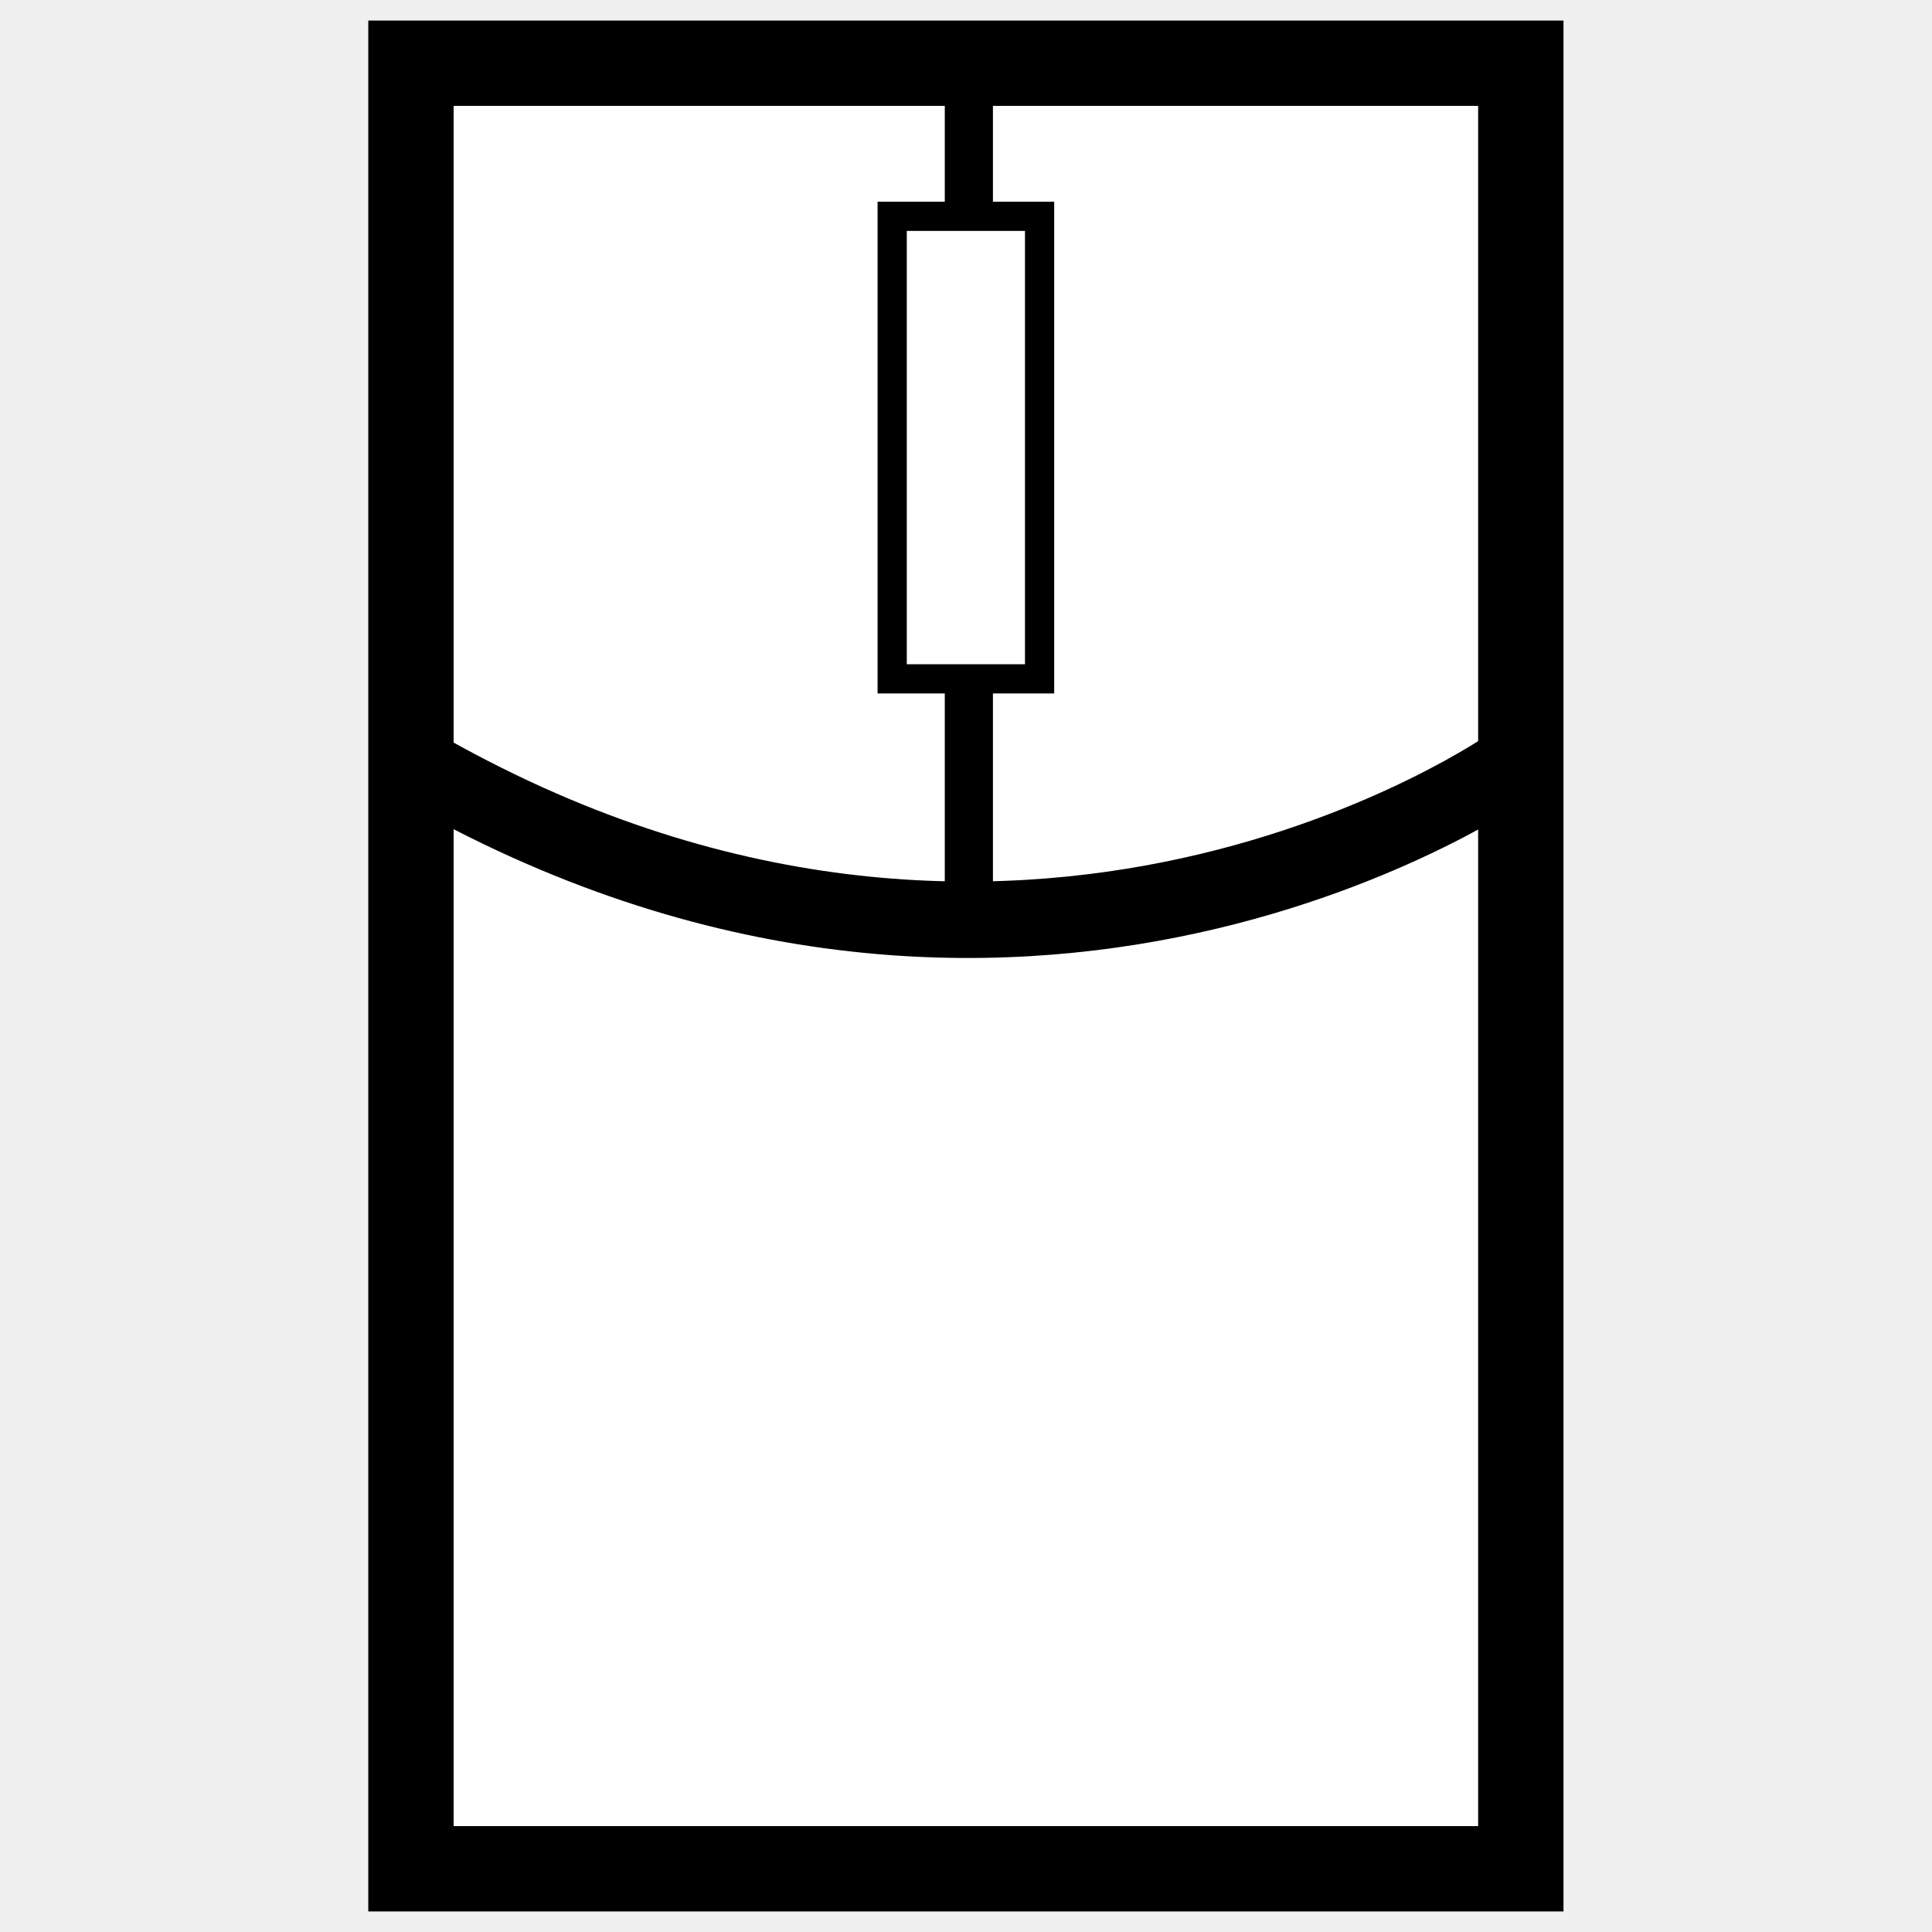
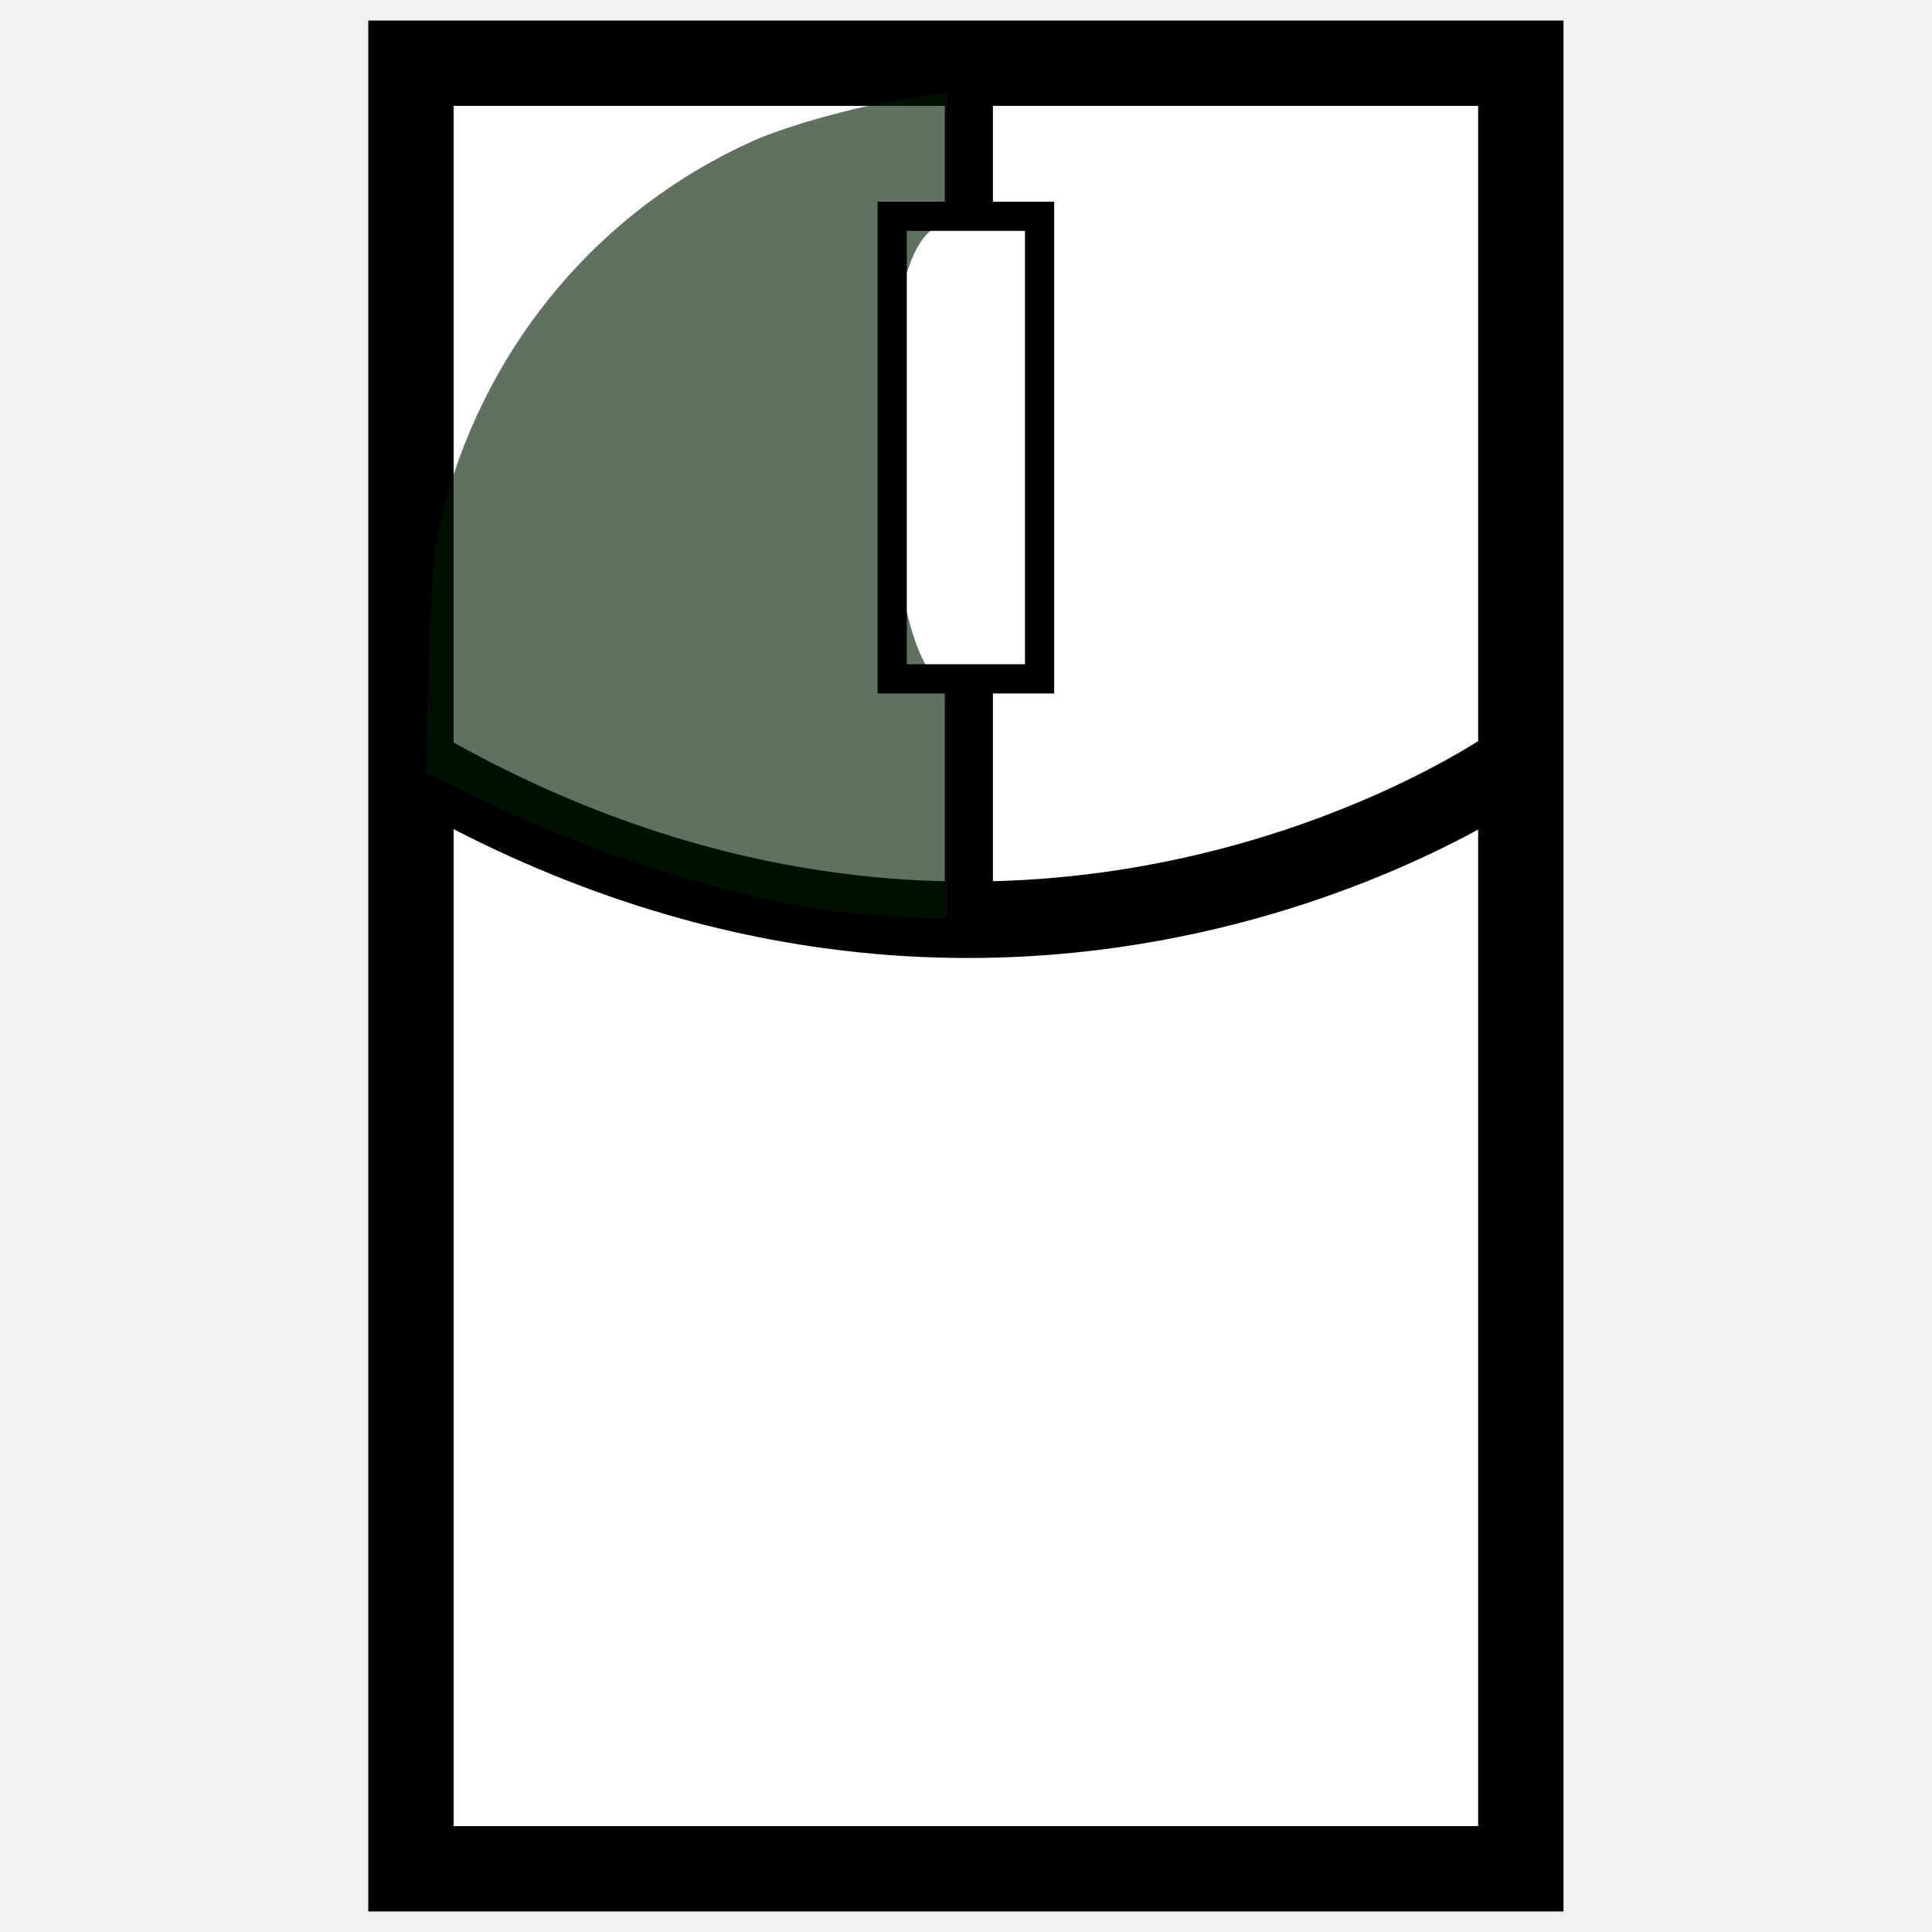
- <svg xmlns="http://www.w3.org/2000/svg" id="svg8" version="1.1" viewBox="0 0 8.467 8.467" height="32" width="32">
+ <svg xmlns="http://www.w3.org/2000/svg" width="32" height="32" viewBox="0 0 8.467 8.467" version="1.1" id="svg8">
  <defs id="defs2">
-     <marker orient="auto" refY="0.0" refX="0.0" id="marker2491" style="overflow:visible">
-       <path id="path2489" d="M 5.77,0.0 L -2.88,5.0 L -2.88,-5.0 L 5.77,0.0 z " style="fill-rule:evenodd;stroke:#000000;stroke-width:1pt;stroke-opacity:1;fill:#000000;fill-opacity:1" transform="scale(0.4)" />
+     <marker style="overflow:visible" id="marker2491" refX="0.0" refY="0.0" orient="auto">
+       <path transform="scale(0.4)" style="fill-rule:evenodd;stroke:#000000;stroke-width:1pt;stroke-opacity:1;fill:#000000;fill-opacity:1" d="M 5.77,0.0 L -2.88,5.0 L -2.88,-5.0 L 5.77,0.0 z " id="path2489" />
    </marker>
-     <marker orient="auto" refY="0.0" refX="0.0" id="marker2481" style="overflow:visible">
-       <path id="path2479" d="M 5.77,0.0 L -2.88,5.0 L -2.88,-5.0 L 5.77,0.0 z " style="fill-rule:evenodd;stroke:#000000;stroke-width:1pt;stroke-opacity:1;fill:#000000;fill-opacity:1" transform="scale(-0.4)" />
+     <marker style="overflow:visible" id="marker2481" refX="0.0" refY="0.0" orient="auto">
+       <path transform="scale(-0.4)" style="fill-rule:evenodd;stroke:#000000;stroke-width:1pt;stroke-opacity:1;fill:#000000;fill-opacity:1" d="M 5.77,0.0 L -2.88,5.0 L -2.88,-5.0 L 5.77,0.0 z " id="path2479" />
    </marker>
-     <marker orient="auto" refY="0.0" refX="0.0" id="marker2284" style="overflow:visible">
-       <path id="path2282" d="M 5.77,0.0 L -2.88,5.0 L -2.88,-5.0 L 5.77,0.0 z " style="fill-rule:evenodd;stroke:#000000;stroke-width:1pt;stroke-opacity:1;fill:#000000;fill-opacity:1" transform="scale(0.4)" />
+     <marker style="overflow:visible" id="marker2284" refX="0.0" refY="0.0" orient="auto">
+       <path transform="scale(0.4)" style="fill-rule:evenodd;stroke:#000000;stroke-width:1pt;stroke-opacity:1;fill:#000000;fill-opacity:1" d="M 5.77,0.0 L -2.88,5.0 L -2.88,-5.0 L 5.77,0.0 z " id="path2282" />
    </marker>
-     <marker orient="auto" refY="0.0" refX="0.0" id="marker2274" style="overflow:visible">
-       <path id="path2272" d="M 5.77,0.0 L -2.88,5.0 L -2.88,-5.0 L 5.77,0.0 z " style="fill-rule:evenodd;stroke:#000000;stroke-width:1pt;stroke-opacity:1;fill:#000000;fill-opacity:1" transform="scale(-0.4)" />
+     <marker style="overflow:visible" id="marker2274" refX="0.0" refY="0.0" orient="auto">
+       <path transform="scale(-0.4)" style="fill-rule:evenodd;stroke:#000000;stroke-width:1pt;stroke-opacity:1;fill:#000000;fill-opacity:1" d="M 5.77,0.0 L -2.88,5.0 L -2.88,-5.0 L 5.77,0.0 z " id="path2272" />
    </marker>
-     <marker style="overflow:visible" id="TriangleOutM" refX="0.0" refY="0.0" orient="auto">
-       <path transform="scale(0.4)" style="fill-rule:evenodd;stroke:#000000;stroke-width:1pt;stroke-opacity:1;fill:#000000;fill-opacity:1" d="M 5.77,0.0 L -2.88,5.0 L -2.88,-5.0 L 5.77,0.0 z " id="path1592" />
+     <marker orient="auto" refY="0.0" refX="0.0" id="TriangleOutM" style="overflow:visible">
+       <path id="path1592" d="M 5.77,0.0 L -2.88,5.0 L -2.88,-5.0 L 5.77,0.0 z " style="fill-rule:evenodd;stroke:#000000;stroke-width:1pt;stroke-opacity:1;fill:#000000;fill-opacity:1" transform="scale(0.4)" />
    </marker>
-     <marker style="overflow:visible" id="TriangleInL" refX="0.0" refY="0.0" orient="auto">
-       <path transform="scale(-0.8)" style="fill-rule:evenodd;stroke:#000000;stroke-width:1pt;stroke-opacity:1;fill:#000000;fill-opacity:1" d="M 5.77,0.0 L -2.88,5.0 L -2.88,-5.0 L 5.77,0.0 z " id="path1580" />
+     <marker orient="auto" refY="0.0" refX="0.0" id="TriangleInL" style="overflow:visible">
+       <path id="path1580" d="M 5.77,0.0 L -2.88,5.0 L -2.88,-5.0 L 5.77,0.0 z " style="fill-rule:evenodd;stroke:#000000;stroke-width:1pt;stroke-opacity:1;fill:#000000;fill-opacity:1" transform="scale(-0.8)" />
    </marker>
-     <marker style="overflow:visible" id="TriangleInM" refX="0.0" refY="0.0" orient="auto">
-       <path transform="scale(-0.4)" style="fill-rule:evenodd;stroke:#000000;stroke-width:1pt;stroke-opacity:1;fill:#000000;fill-opacity:1" d="M 5.77,0.0 L -2.88,5.0 L -2.88,-5.0 L 5.77,0.0 z " id="path1583" />
+     <marker orient="auto" refY="0.0" refX="0.0" id="TriangleInM" style="overflow:visible">
+       <path id="path1583" d="M 5.77,0.0 L -2.88,5.0 L -2.88,-5.0 L 5.77,0.0 z " style="fill-rule:evenodd;stroke:#000000;stroke-width:1pt;stroke-opacity:1;fill:#000000;fill-opacity:1" transform="scale(-0.4)" />
    </marker>
-     <marker style="overflow:visible" id="TriangleInS" refX="0.0" refY="0.0" orient="auto">
-       <path transform="scale(-0.2)" style="fill-rule:evenodd;stroke:#000000;stroke-width:1pt;stroke-opacity:1;fill:#000000;fill-opacity:1" d="M 5.77,0.0 L -2.88,5.0 L -2.88,-5.0 L 5.77,0.0 z " id="path1586" />
+     <marker orient="auto" refY="0.0" refX="0.0" id="TriangleInS" style="overflow:visible">
+       <path id="path1586" d="M 5.77,0.0 L -2.88,5.0 L -2.88,-5.0 L 5.77,0.0 z " style="fill-rule:evenodd;stroke:#000000;stroke-width:1pt;stroke-opacity:1;fill:#000000;fill-opacity:1" transform="scale(-0.2)" />
    </marker>
-     <marker style="overflow:visible" id="Arrow2Lstart" refX="0.0" refY="0.0" orient="auto">
-       <path transform="scale(1.1) translate(1,0)" d="M 8.719,4.034 L -2.207,0.016 L 8.719,-4.002 C 6.973,-1.63 6.983,1.616 8.719,4.034 z " style="fill-rule:evenodd;stroke-width:0.625;stroke-linejoin:round;stroke:#000000;stroke-opacity:1;fill:#000000;fill-opacity:1" id="path1465" />
+     <marker orient="auto" refY="0.0" refX="0.0" id="Arrow2Lstart" style="overflow:visible">
+       <path id="path1465" style="fill-rule:evenodd;stroke-width:0.625;stroke-linejoin:round;stroke:#000000;stroke-opacity:1;fill:#000000;fill-opacity:1" d="M 8.719,4.034 L -2.207,0.016 L 8.719,-4.002 C 6.973,-1.63 6.983,1.616 8.719,4.034 z " transform="scale(1.1) translate(1,0)" />
    </marker>
-     <marker style="overflow:visible" id="Arrow1Lstart" refX="0.0" refY="0.0" orient="auto">
-       <path transform="scale(0.8) translate(12.5,0)" style="fill-rule:evenodd;stroke:#000000;stroke-width:1pt;stroke-opacity:1;fill:#000000;fill-opacity:1" d="M 0.0,0.0 L 5.0,-5.0 L -12.5,0.0 L 5.0,5.0 L 0.0,0.0 z " id="path1447" />
+     <marker orient="auto" refY="0.0" refX="0.0" id="Arrow1Lstart" style="overflow:visible">
+       <path id="path1447" d="M 0.0,0.0 L 5.0,-5.0 L -12.5,0.0 L 5.0,5.0 L 0.0,0.0 z " style="fill-rule:evenodd;stroke:#000000;stroke-width:1pt;stroke-opacity:1;fill:#000000;fill-opacity:1" transform="scale(0.8) translate(12.5,0)" />
    </marker>
  </defs>
  <g id="layer1">
-     <rect rx="0" ry="2.432" y="0.277" x="1.801" height="7.913" width="4.864" id="rect833" style="fill:#ffffff;fill-opacity:1;stroke:#000001;stroke-width:0.374;stroke-linecap:round;stroke-linejoin:miter;stroke-miterlimit:4;stroke-dasharray:none;stroke-opacity:1" />
-     <path style="fill:#001b00;fill-opacity:0.62;stroke:none;stroke-width:0.64;stroke-linecap:round;stroke-linejoin:miter;stroke-miterlimit:4;stroke-dasharray:none;stroke-opacity:1" d="m 4.828,-13.114 c 0.449,-0.056 1.059,-0.247 1.542,-0.483 l 0.258,-0.126 -0.013,-0.486 c -0.01,-0.39 -0.024,-0.527 -0.07,-0.695 -0.195,-0.709 -0.685,-1.287 -1.346,-1.585 -0.165,-0.074 -0.508,-0.167 -0.731,-0.197 l -0.124,-0.017 v 0.578 c 0.382,0 0.298,1.991 0,2.008 0,0.331 0,1.032 0,1.032 l 0.151,-0.003 c 0.083,-0.002 0.233,-0.014 0.334,-0.026 z" id="path841-3" />
-     <path id="path837" d="M 4.246,2.975 V 3.924" style="fill:none;stroke:#000000;stroke-width:0.211;stroke-linecap:butt;stroke-linejoin:miter;stroke-miterlimit:4;stroke-dasharray:none;stroke-opacity:1" />
-     <path id="path835" d="m 1.817,3.35 c 2.65,1.532 4.811,0 4.811,0" style="fill:none;stroke:#000000;stroke-width:0.335;stroke-linecap:butt;stroke-linejoin:miter;stroke-miterlimit:4;stroke-dasharray:none;stroke-opacity:1" />
-     <path style="fill:none;stroke:#000000;stroke-width:0.211;stroke-linecap:butt;stroke-linejoin:miter;stroke-miterlimit:4;stroke-dasharray:none;stroke-opacity:1" d="M 4.246,0.188 V 0.971" id="path2256" />
-     <path id="path1898" d="M 29.882,-11.311 V -19.49" style="fill:none;stroke:#000000;stroke-width:0.365;stroke-linecap:butt;stroke-linejoin:miter;stroke-miterlimit:4;stroke-dasharray:none;stroke-opacity:1;marker-start:url(#TriangleInM);marker-end:url(#TriangleOutM)" />
-     <rect ry="1.076" y="1.205" x="-11.756" height="5.897" width="5.223" id="rect2230" style="fill:none;fill-opacity:1;stroke:#000000;stroke-width:0.365;stroke-linecap:round;stroke-linejoin:miter;stroke-miterlimit:4;stroke-dasharray:none;stroke-opacity:1" />
-     <text id="text2234" y="6.362" x="-7.029" style="font-style:normal;font-weight:normal;font-size:5.898px;line-height:1.25;font-family:sans-serif;text-align:end;letter-spacing:0px;word-spacing:0px;text-anchor:end;fill:#000000;fill-opacity:1;stroke:none;stroke-width:0.147" xml:space="preserve">
-       <tspan id="tspan2236" style="text-align:end;text-anchor:end;stroke-width:0.147" y="6.362" x="-7.029">X</tspan>
+     <rect style="fill:#ffffff;fill-opacity:1;stroke:#000001;stroke-width:0.374;stroke-linecap:round;stroke-linejoin:miter;stroke-miterlimit:4;stroke-dasharray:none;stroke-opacity:1" id="rect833" width="4.864" height="7.913" x="1.801" y="0.277" ry="2.432" rx="0" />
+     <path id="path841-3" d="m 4.828,-13.114 c 0.449,-0.056 1.059,-0.247 1.542,-0.483 l 0.258,-0.126 -0.013,-0.486 c -0.01,-0.39 -0.024,-0.527 -0.07,-0.695 -0.195,-0.709 -0.685,-1.287 -1.346,-1.585 -0.165,-0.074 -0.508,-0.167 -0.731,-0.197 l -0.124,-0.017 v 0.578 c 0.382,0 0.298,1.991 0,2.008 0,0.331 0,1.032 0,1.032 l 0.151,-0.003 c 0.083,-0.002 0.233,-0.014 0.334,-0.026 z" style="fill:#001b00;fill-opacity:0.62;stroke:none;stroke-width:0.64;stroke-linecap:round;stroke-linejoin:miter;stroke-miterlimit:4;stroke-dasharray:none;stroke-opacity:1" />
+     <path style="fill:none;stroke:#000000;stroke-width:0.211;stroke-linecap:butt;stroke-linejoin:miter;stroke-miterlimit:4;stroke-dasharray:none;stroke-opacity:1" d="M 4.246,2.975 V 3.924" id="path837" />
+     <path style="fill:none;stroke:#000000;stroke-width:0.335;stroke-linecap:butt;stroke-linejoin:miter;stroke-miterlimit:4;stroke-dasharray:none;stroke-opacity:1" d="m 1.817,3.35 c 2.65,1.532 4.811,0 4.811,0" id="path835" />
+     <path id="path2256" d="M 4.246,0.188 V 0.971" style="fill:none;stroke:#000000;stroke-width:0.211;stroke-linecap:butt;stroke-linejoin:miter;stroke-miterlimit:4;stroke-dasharray:none;stroke-opacity:1" />
+     <path style="fill:none;stroke:#000000;stroke-width:0.365;stroke-linecap:butt;stroke-linejoin:miter;stroke-miterlimit:4;stroke-dasharray:none;stroke-opacity:1;marker-start:url(#TriangleInM);marker-end:url(#TriangleOutM)" d="M 13.896,8.432 V 0.252" id="path1898" />
+     <rect style="fill:none;fill-opacity:1;stroke:#000000;stroke-width:0.365;stroke-linecap:round;stroke-linejoin:miter;stroke-miterlimit:4;stroke-dasharray:none;stroke-opacity:1" id="rect2230" width="14.535" height="5.897" x="-21.067" y="1.205" ry="1.076" />
+     <text xml:space="preserve" style="font-style:normal;font-weight:normal;font-size:5.898px;line-height:1.25;font-family:sans-serif;text-align:end;letter-spacing:0px;word-spacing:0px;text-anchor:end;fill:#000000;fill-opacity:1;stroke:none;stroke-width:0.147" x="-7.029" y="6.362" id="text2234">
+       <tspan x="-7.029" y="6.362" style="text-align:end;text-anchor:end;stroke-width:0.147" id="tspan2236">Shift</tspan>
    </text>
-     <text id="text2242" y="5.616" x="-5.254" style="font-style:normal;font-weight:normal;font-size:4.886px;line-height:1.25;font-family:sans-serif;letter-spacing:0px;word-spacing:0px;fill:#000000;fill-opacity:1;stroke:none;stroke-width:0.122" xml:space="preserve">
-       <tspan style="stroke-width:0.122" y="5.616" x="-5.254" id="tspan2240">+</tspan>
+     <text xml:space="preserve" style="font-style:normal;font-weight:normal;font-size:4.886px;line-height:1.25;font-family:sans-serif;letter-spacing:0px;word-spacing:0px;fill:#000000;fill-opacity:1;stroke:none;stroke-width:0.122" x="-5.254" y="5.616" id="text2242">
+       <tspan id="tspan2240" x="-5.254" y="5.616" style="stroke-width:0.122">+</tspan>
    </text>
-     <path style="fill:none;stroke:#000000;stroke-width:0.365;stroke-linecap:butt;stroke-linejoin:miter;stroke-miterlimit:4;stroke-dasharray:none;stroke-opacity:1;marker-start:url(#marker2274);marker-end:url(#marker2284)" d="M 29.08,5.173 V -0.857" id="path2270" />
-     <path id="path2635" d="m 3.666,-13.018 c -0.449,-0.056 -1.059,-0.247 -1.542,-0.483 l -0.258,-0.126 0.013,-0.486 c 0.01,-0.39 0.024,-0.527 0.07,-0.695 0.195,-0.709 0.685,-1.287 1.346,-1.585 0.165,-0.074 0.508,-0.167 0.731,-0.197 l 0.124,-0.017 v 0.578 c -0.382,0 -0.298,1.991 0,2.008 0,0.331 0,1.032 0,1.032 l -0.151,-0.003 c -0.083,-0.002 -0.233,-0.014 -0.334,-0.026 z" style="fill:#001b00;fill-opacity:0.62;stroke:none;stroke-width:0.64;stroke-linecap:round;stroke-linejoin:miter;stroke-miterlimit:4;stroke-dasharray:none;stroke-opacity:1" />
-     <rect style="fill:none;fill-opacity:0.62;stroke:#000001;stroke-width:0.128;stroke-linecap:round;stroke-linejoin:miter;stroke-miterlimit:4;stroke-dasharray:none;stroke-opacity:1" id="rect833-3" width="0.646" height="2.027" x="3.91" y="0.948" ry="0.323" rx="0" />
-     <path style="fill:none;stroke:#000000;stroke-width:0.365;stroke-linecap:butt;stroke-linejoin:miter;stroke-miterlimit:4;stroke-dasharray:none;stroke-opacity:1;marker-start:url(#marker2481);marker-end:url(#marker2491)" d="M 25.793,-15.401 H 33.972" id="path2477" />
-     <text xml:space="preserve" style="font-style:normal;font-weight:normal;font-size:4.886px;line-height:1.25;font-family:sans-serif;letter-spacing:0px;word-spacing:0px;fill:#000000;fill-opacity:1;stroke:none;stroke-width:0.122" x="-8.241" y="-18.879" id="text2242-5">
-       <tspan id="tspan2240-6" x="-8.241" y="-18.879" style="stroke-width:0.122">+</tspan>
+     <path id="path2270" d="M 29.08,5.173 V -0.857" style="fill:none;stroke:#000000;stroke-width:0.365;stroke-linecap:butt;stroke-linejoin:miter;stroke-miterlimit:4;stroke-dasharray:none;stroke-opacity:1;marker-start:url(#marker2274);marker-end:url(#marker2284)" />
+     <path style="fill:#001b00;fill-opacity:0.62;stroke:none;stroke-width:0.64;stroke-linecap:round;stroke-linejoin:miter;stroke-miterlimit:4;stroke-dasharray:none;stroke-opacity:1" d="M 3.666,3.995 C 3.217,3.938 2.608,3.748 2.125,3.512 L 1.866,3.386 1.879,2.9 C 1.89,2.509 1.904,2.372 1.95,2.205 2.145,1.495 2.635,0.918 3.295,0.62 3.46,0.545 3.803,0.453 4.027,0.423 L 4.151,0.406 v 0.578 c -0.382,0 -0.298,1.991 0,2.008 0,0.331 0,1.032 0,1.032 L 4,4.021 C 3.918,4.019 3.767,4.007 3.666,3.995 Z" id="path2635" />
+     <rect rx="0" ry="0.323" y="0.948" x="3.91" height="2.027" width="0.646" id="rect833-3" style="fill:none;fill-opacity:0.62;stroke:#000001;stroke-width:0.128;stroke-linecap:round;stroke-linejoin:miter;stroke-miterlimit:4;stroke-dasharray:none;stroke-opacity:1" />
+     <path id="path2477" d="M 9.806,4.342 H 17.986" style="fill:none;stroke:#000000;stroke-width:0.365;stroke-linecap:butt;stroke-linejoin:miter;stroke-miterlimit:4;stroke-dasharray:none;stroke-opacity:1;marker-start:url(#marker2481);marker-end:url(#marker2491)" />
+     <text id="text2242-5" y="-18.879" x="-8.241" style="font-style:normal;font-weight:normal;font-size:4.886px;line-height:1.25;font-family:sans-serif;letter-spacing:0px;word-spacing:0px;fill:#000000;fill-opacity:1;stroke:none;stroke-width:0.122" xml:space="preserve">
+       <tspan style="stroke-width:0.122" y="-18.879" x="-8.241" id="tspan2240-6">+</tspan>
    </text>
-     <text id="text2759" y="-19.963" x="-0.238" style="font-style:normal;font-weight:normal;font-size:4.886px;line-height:1.25;font-family:sans-serif;letter-spacing:0px;word-spacing:0px;fill:#000000;fill-opacity:1;stroke:none;stroke-width:0.122" xml:space="preserve">
-       <tspan style="stroke-width:0.122" y="-19.963" x="-0.238" id="tspan2757">+</tspan>
+     <text xml:space="preserve" style="font-style:normal;font-weight:normal;font-size:4.886px;line-height:1.25;font-family:sans-serif;letter-spacing:0px;word-spacing:0px;fill:#000000;fill-opacity:1;stroke:none;stroke-width:0.122" x="-0.238" y="-19.963" id="text2759">
+       <tspan id="tspan2757" x="-0.238" y="-19.963" style="stroke-width:0.122">+</tspan>
    </text>
  </g>
</svg>
